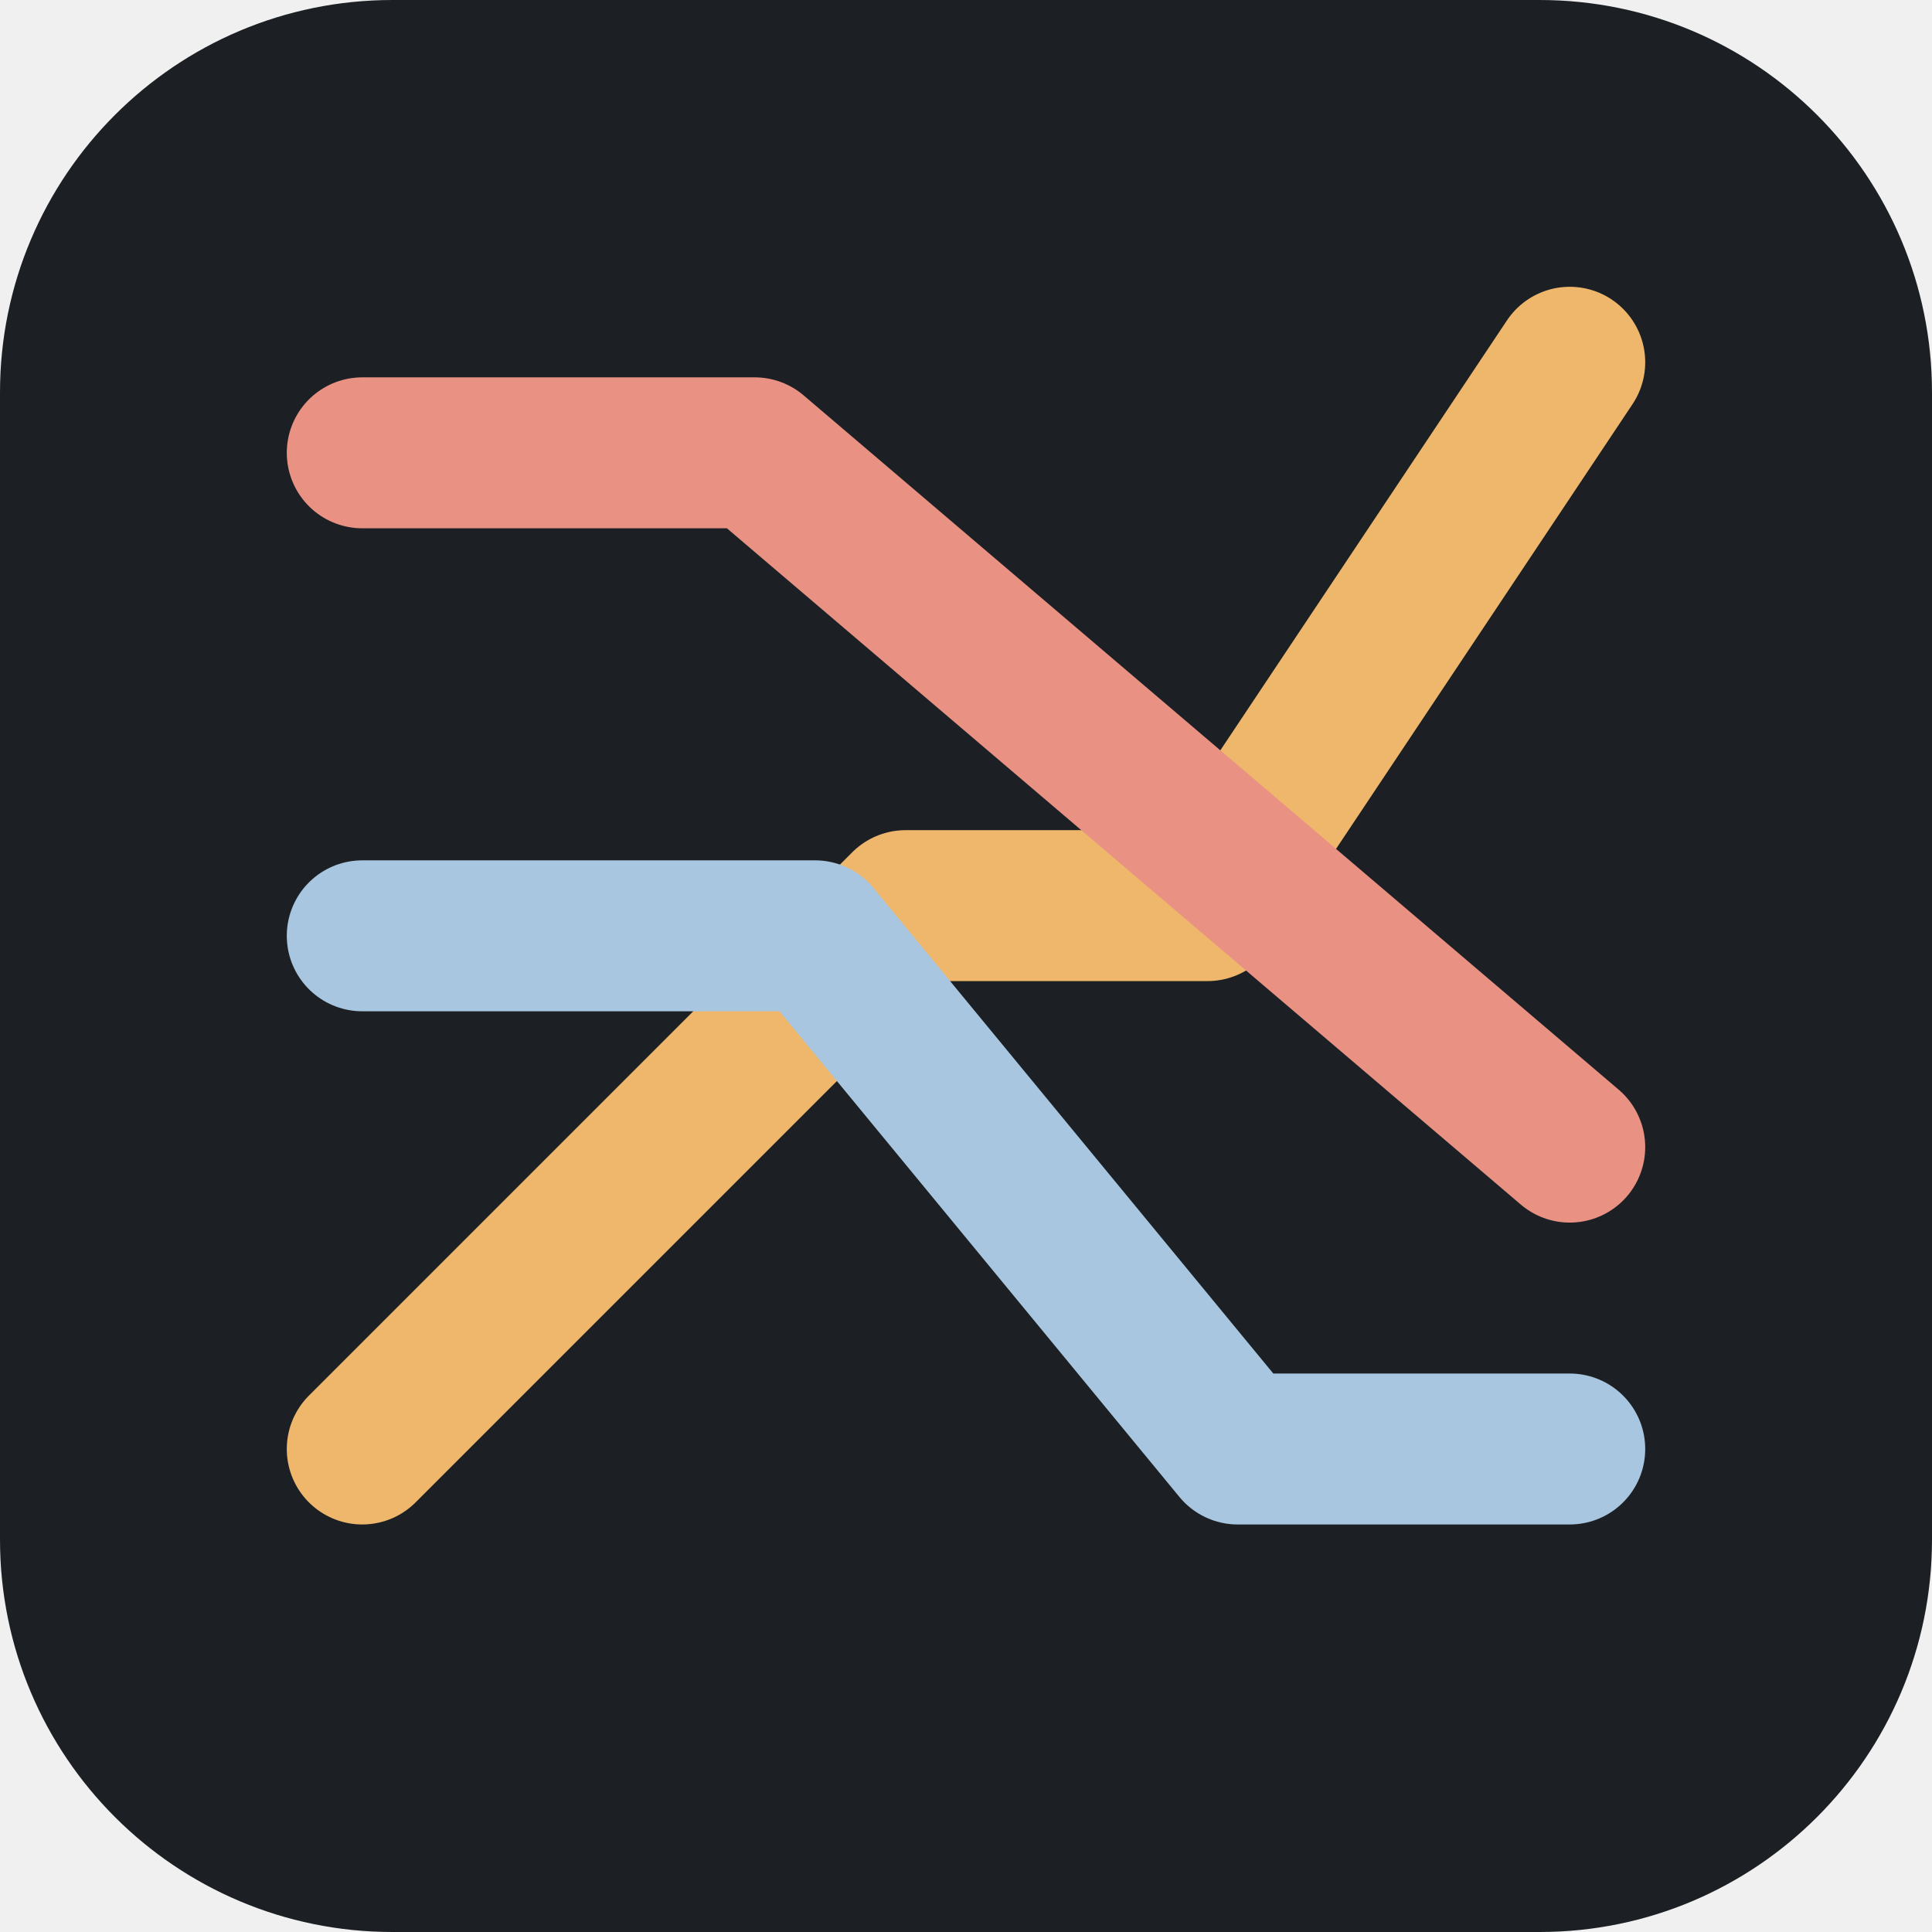
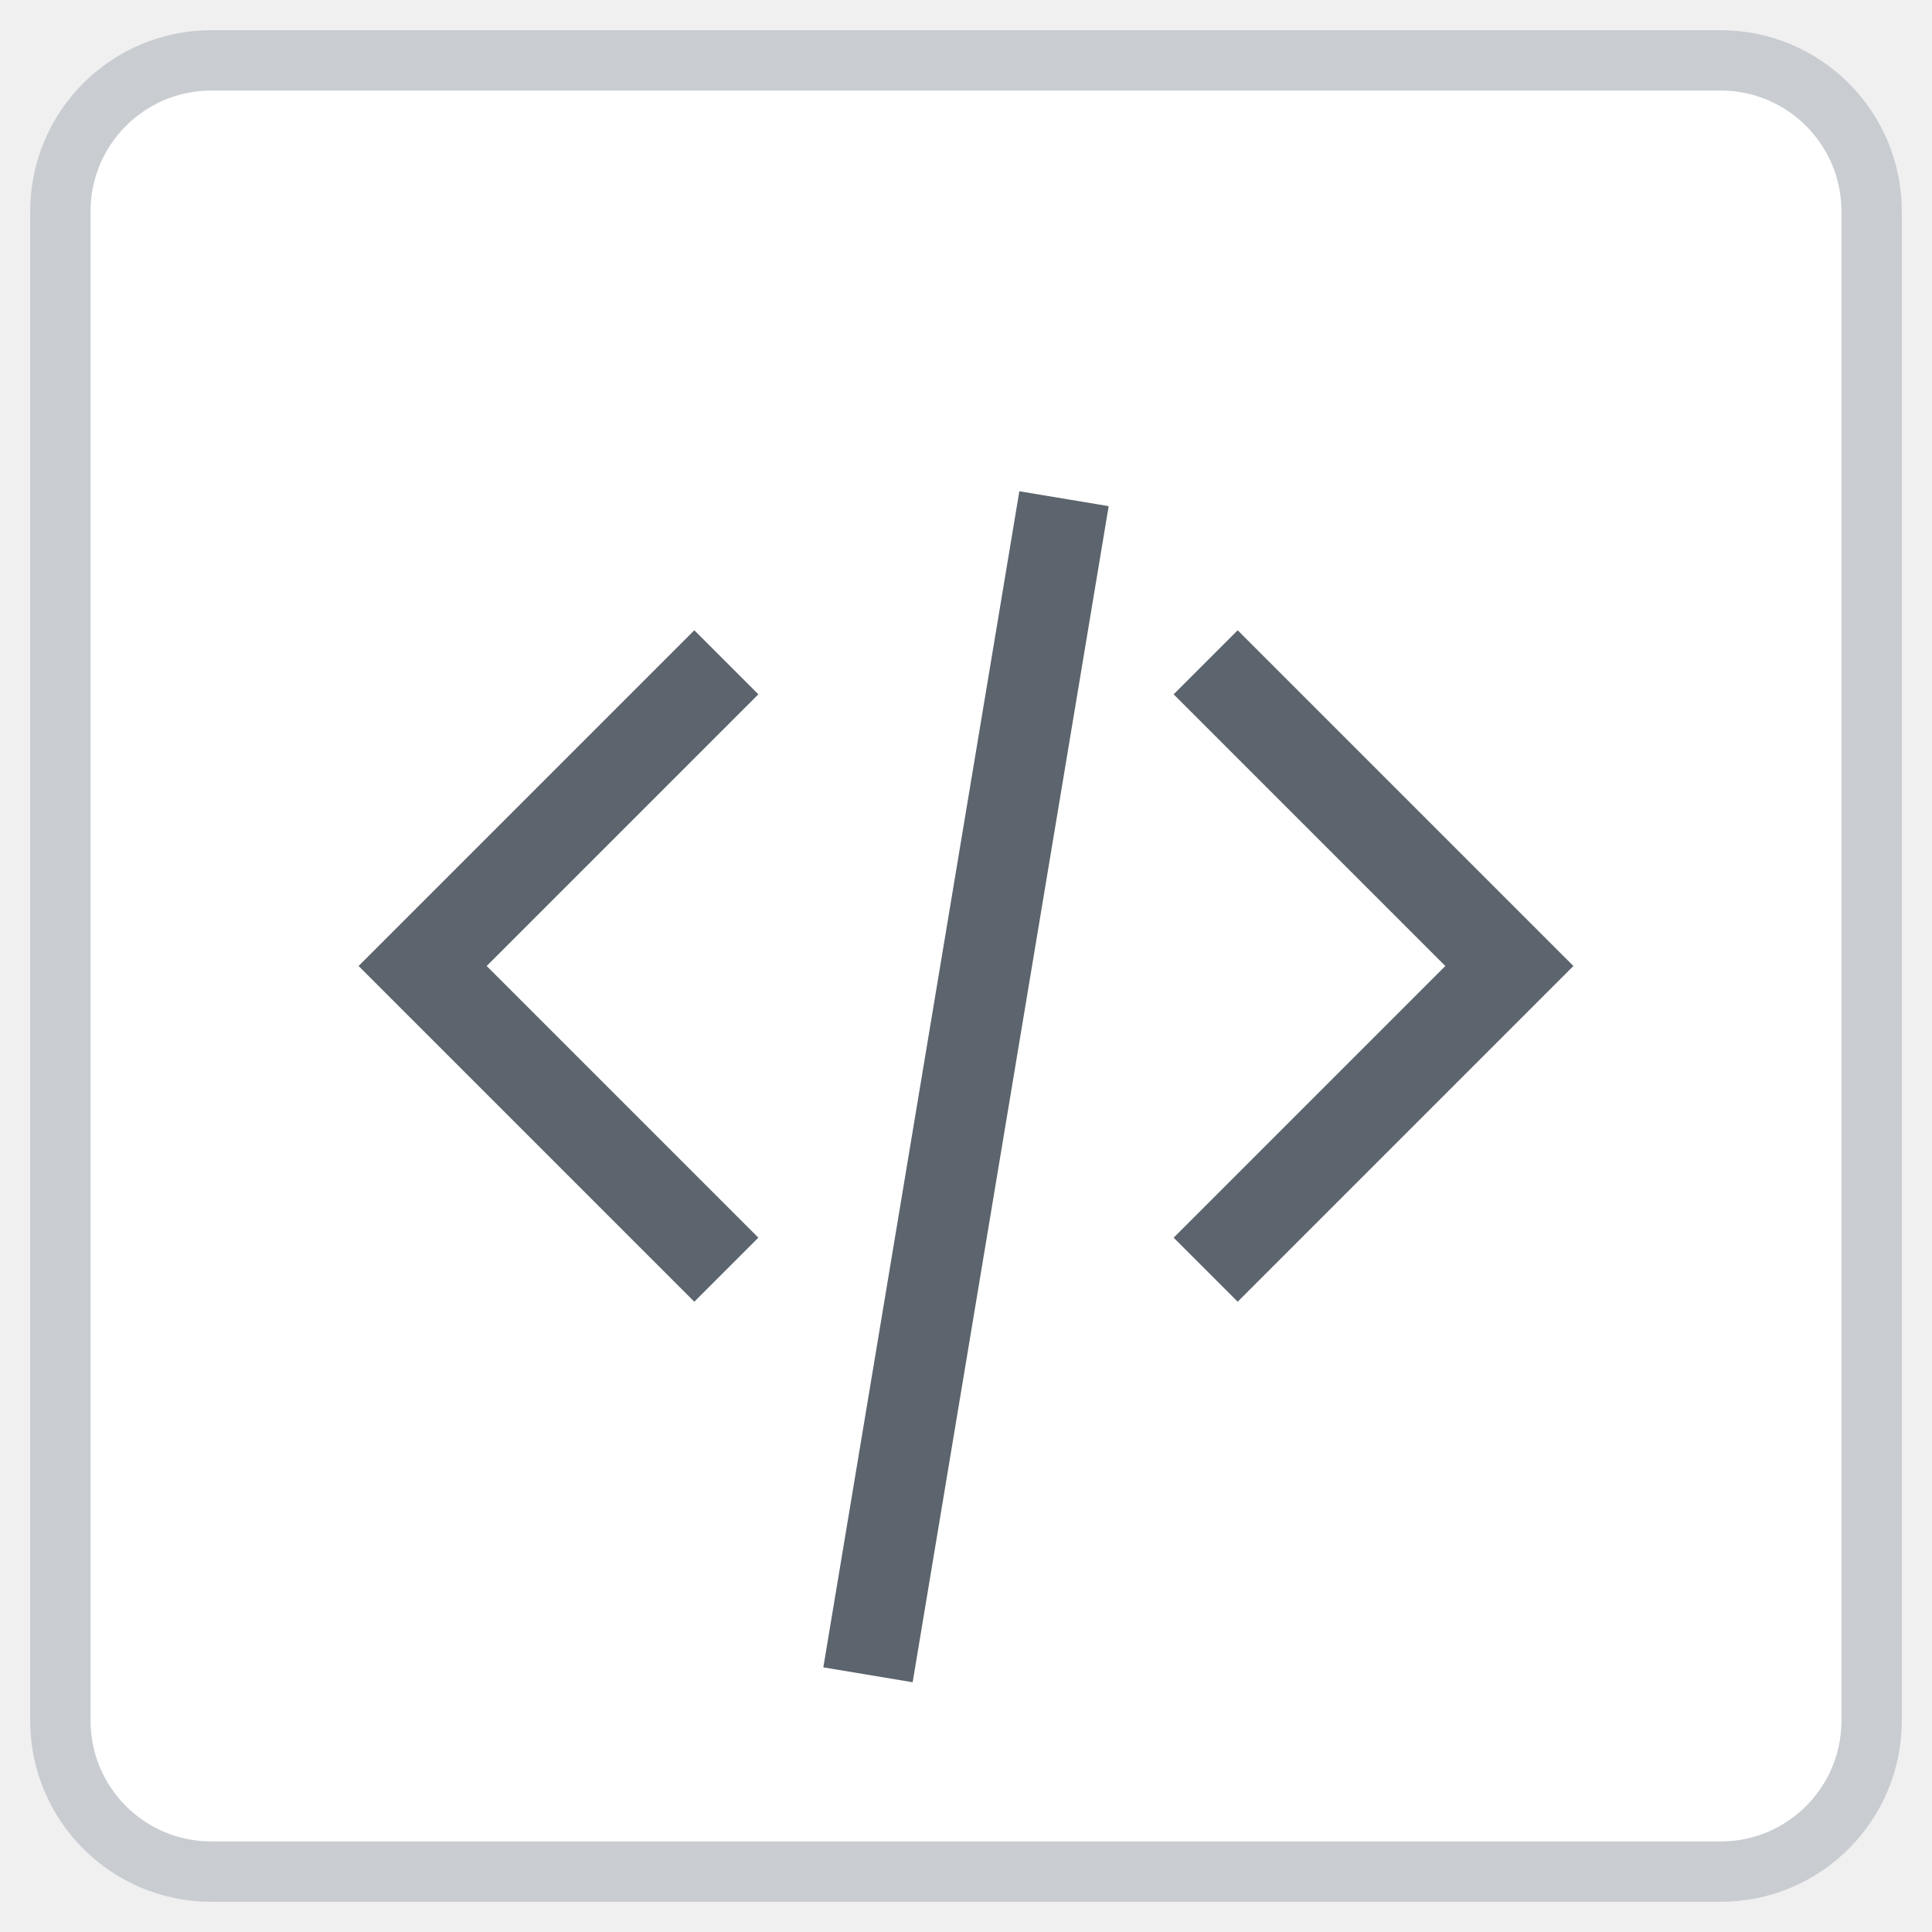
<svg xmlns="http://www.w3.org/2000/svg" viewBox="0 0 64 64">
-   <rect width="64" height="64" rx="13" fill="#1c2024" />
-   <g fill="none" stroke-width="5" stroke-linecap="round" stroke-linejoin="round">
-     <path d="M12 48 30 30h10L52 12" stroke="#efb76b" />
-     <path d="M12 31h15l14 17h11" stroke="#a8c6df" />
-     <path d="M12 15h13l27 23" stroke="#e99183" />
-   </g>
+   <rect x="2" y="2" width="60" height="60" rx="5" fill="#fff" stroke="#c9cdd2" stroke-width="2" />
+   <path d="m23 23-9 9 9 9m18-18 9 9-9 9m-6-23-6 36" fill="none" stroke="#5c646d" stroke-width="3" stroke-linecap="square" />
</svg>
